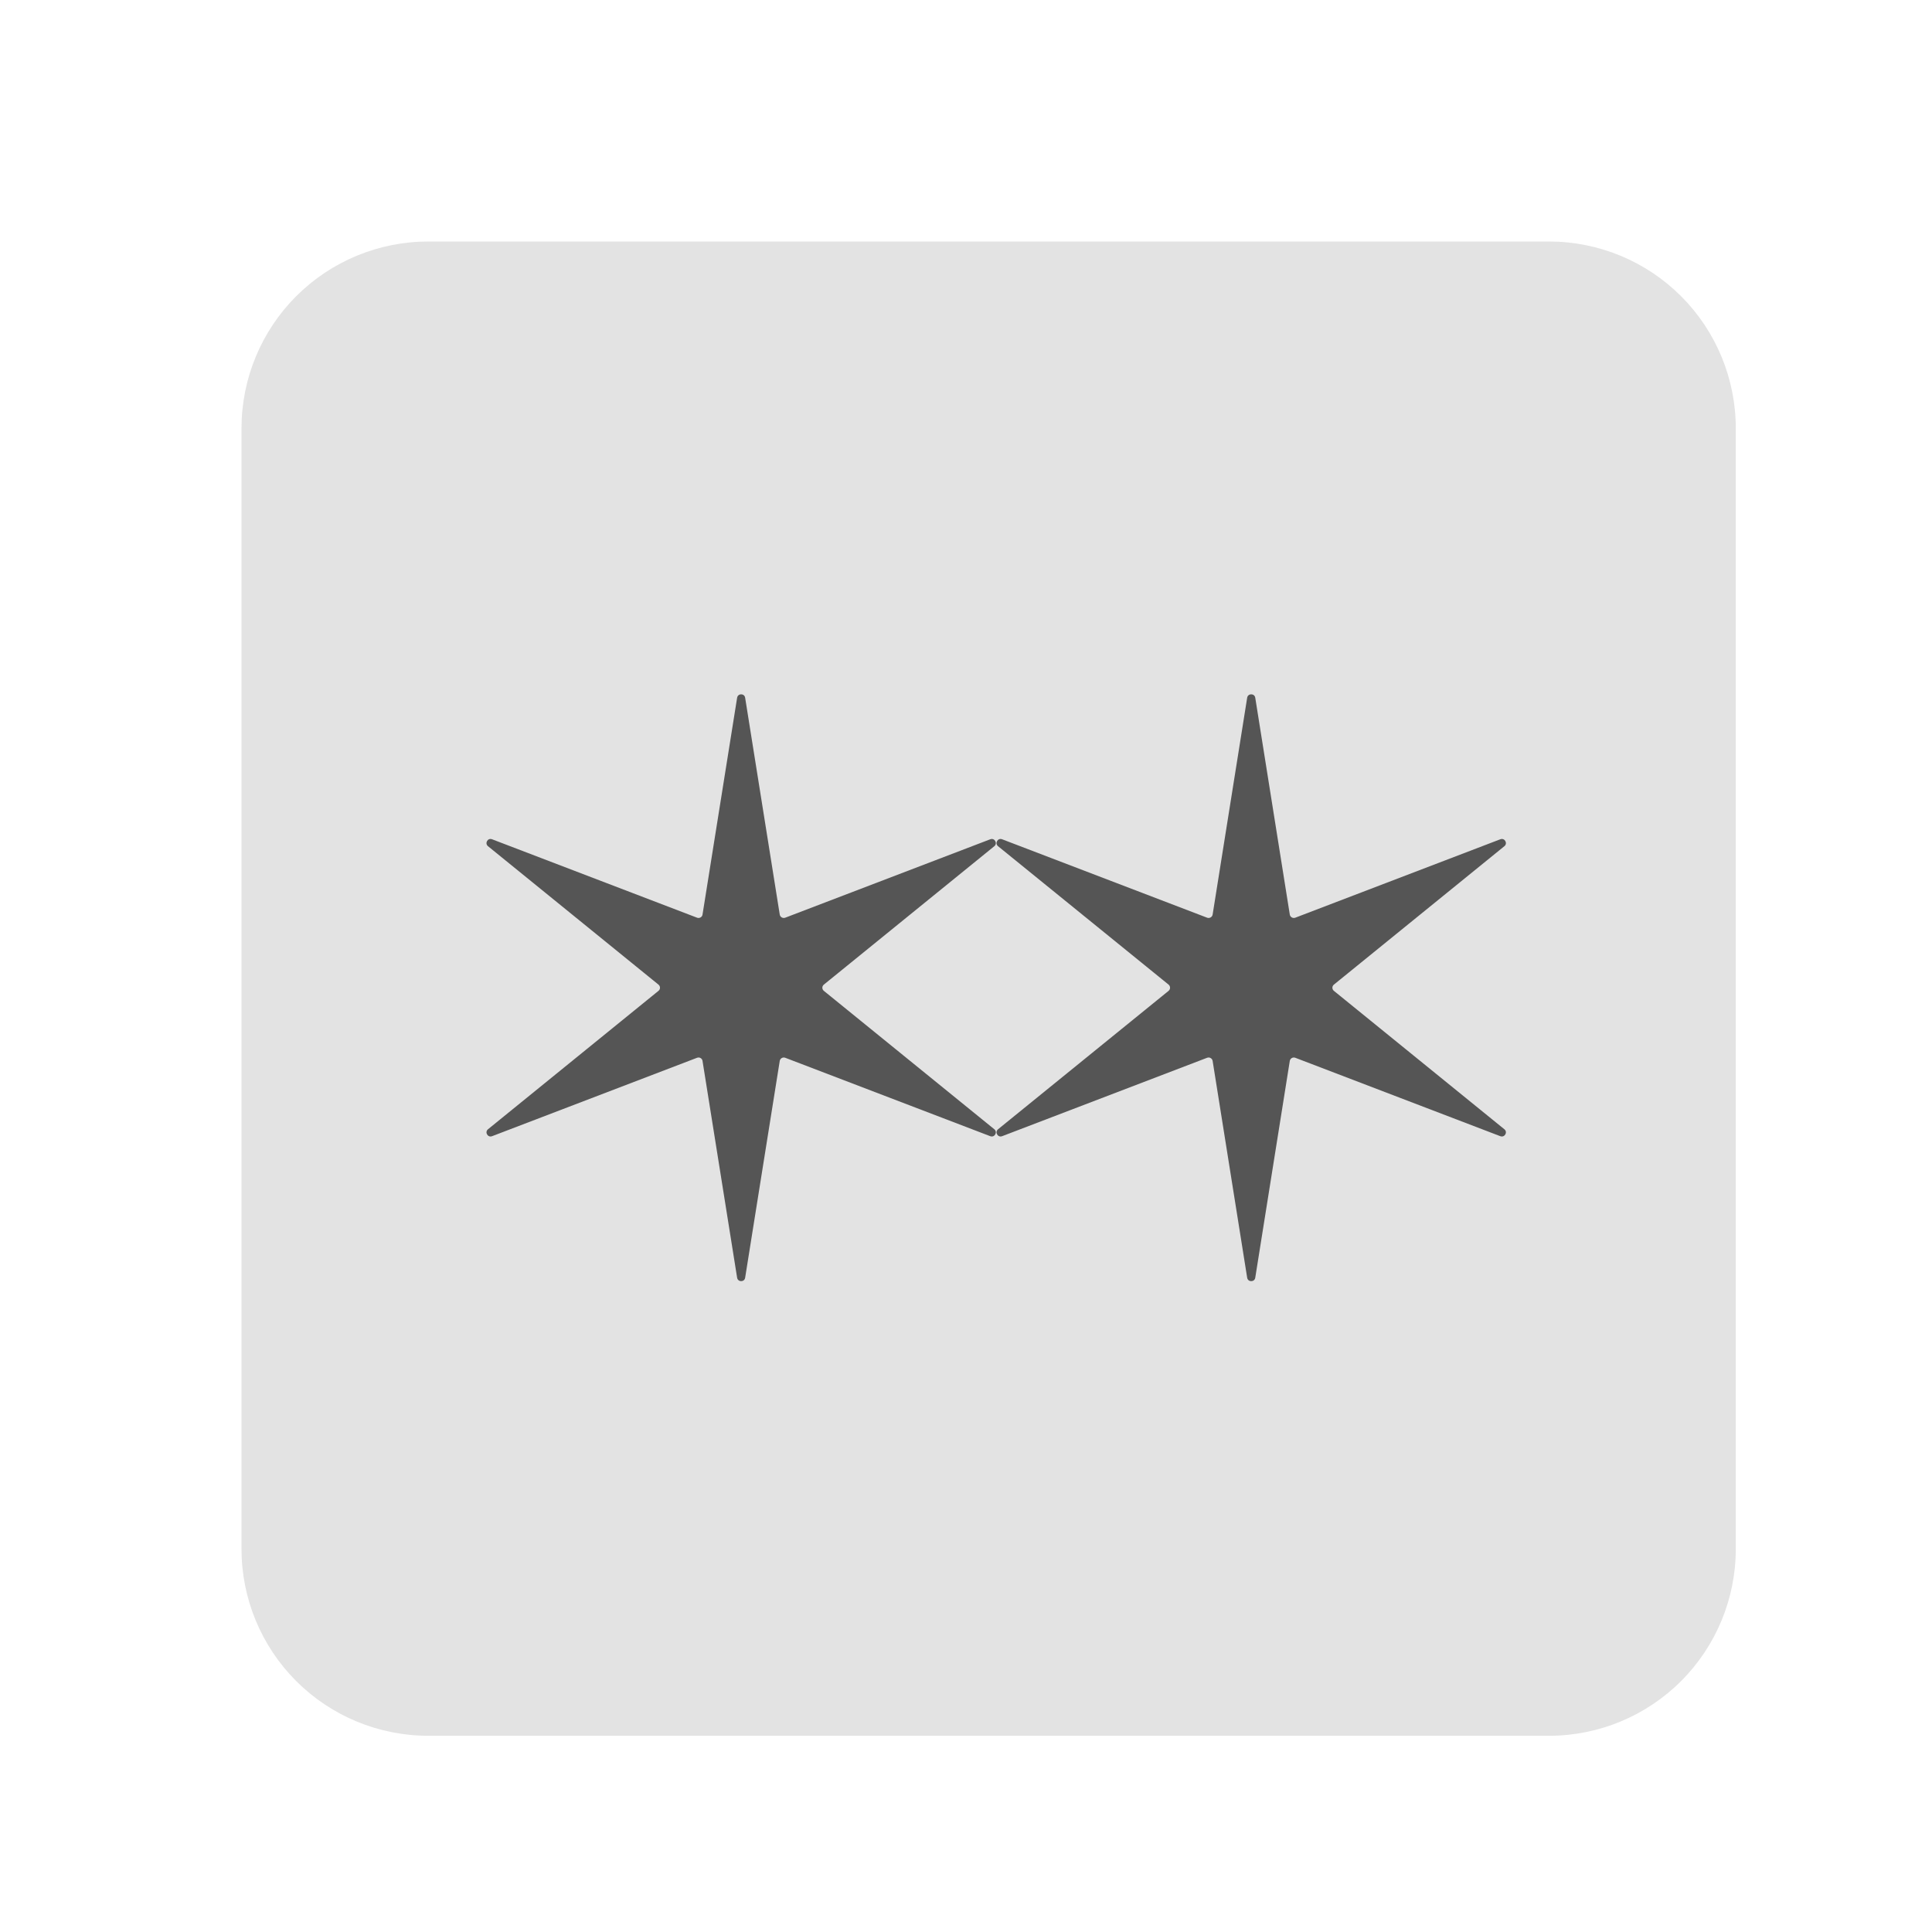
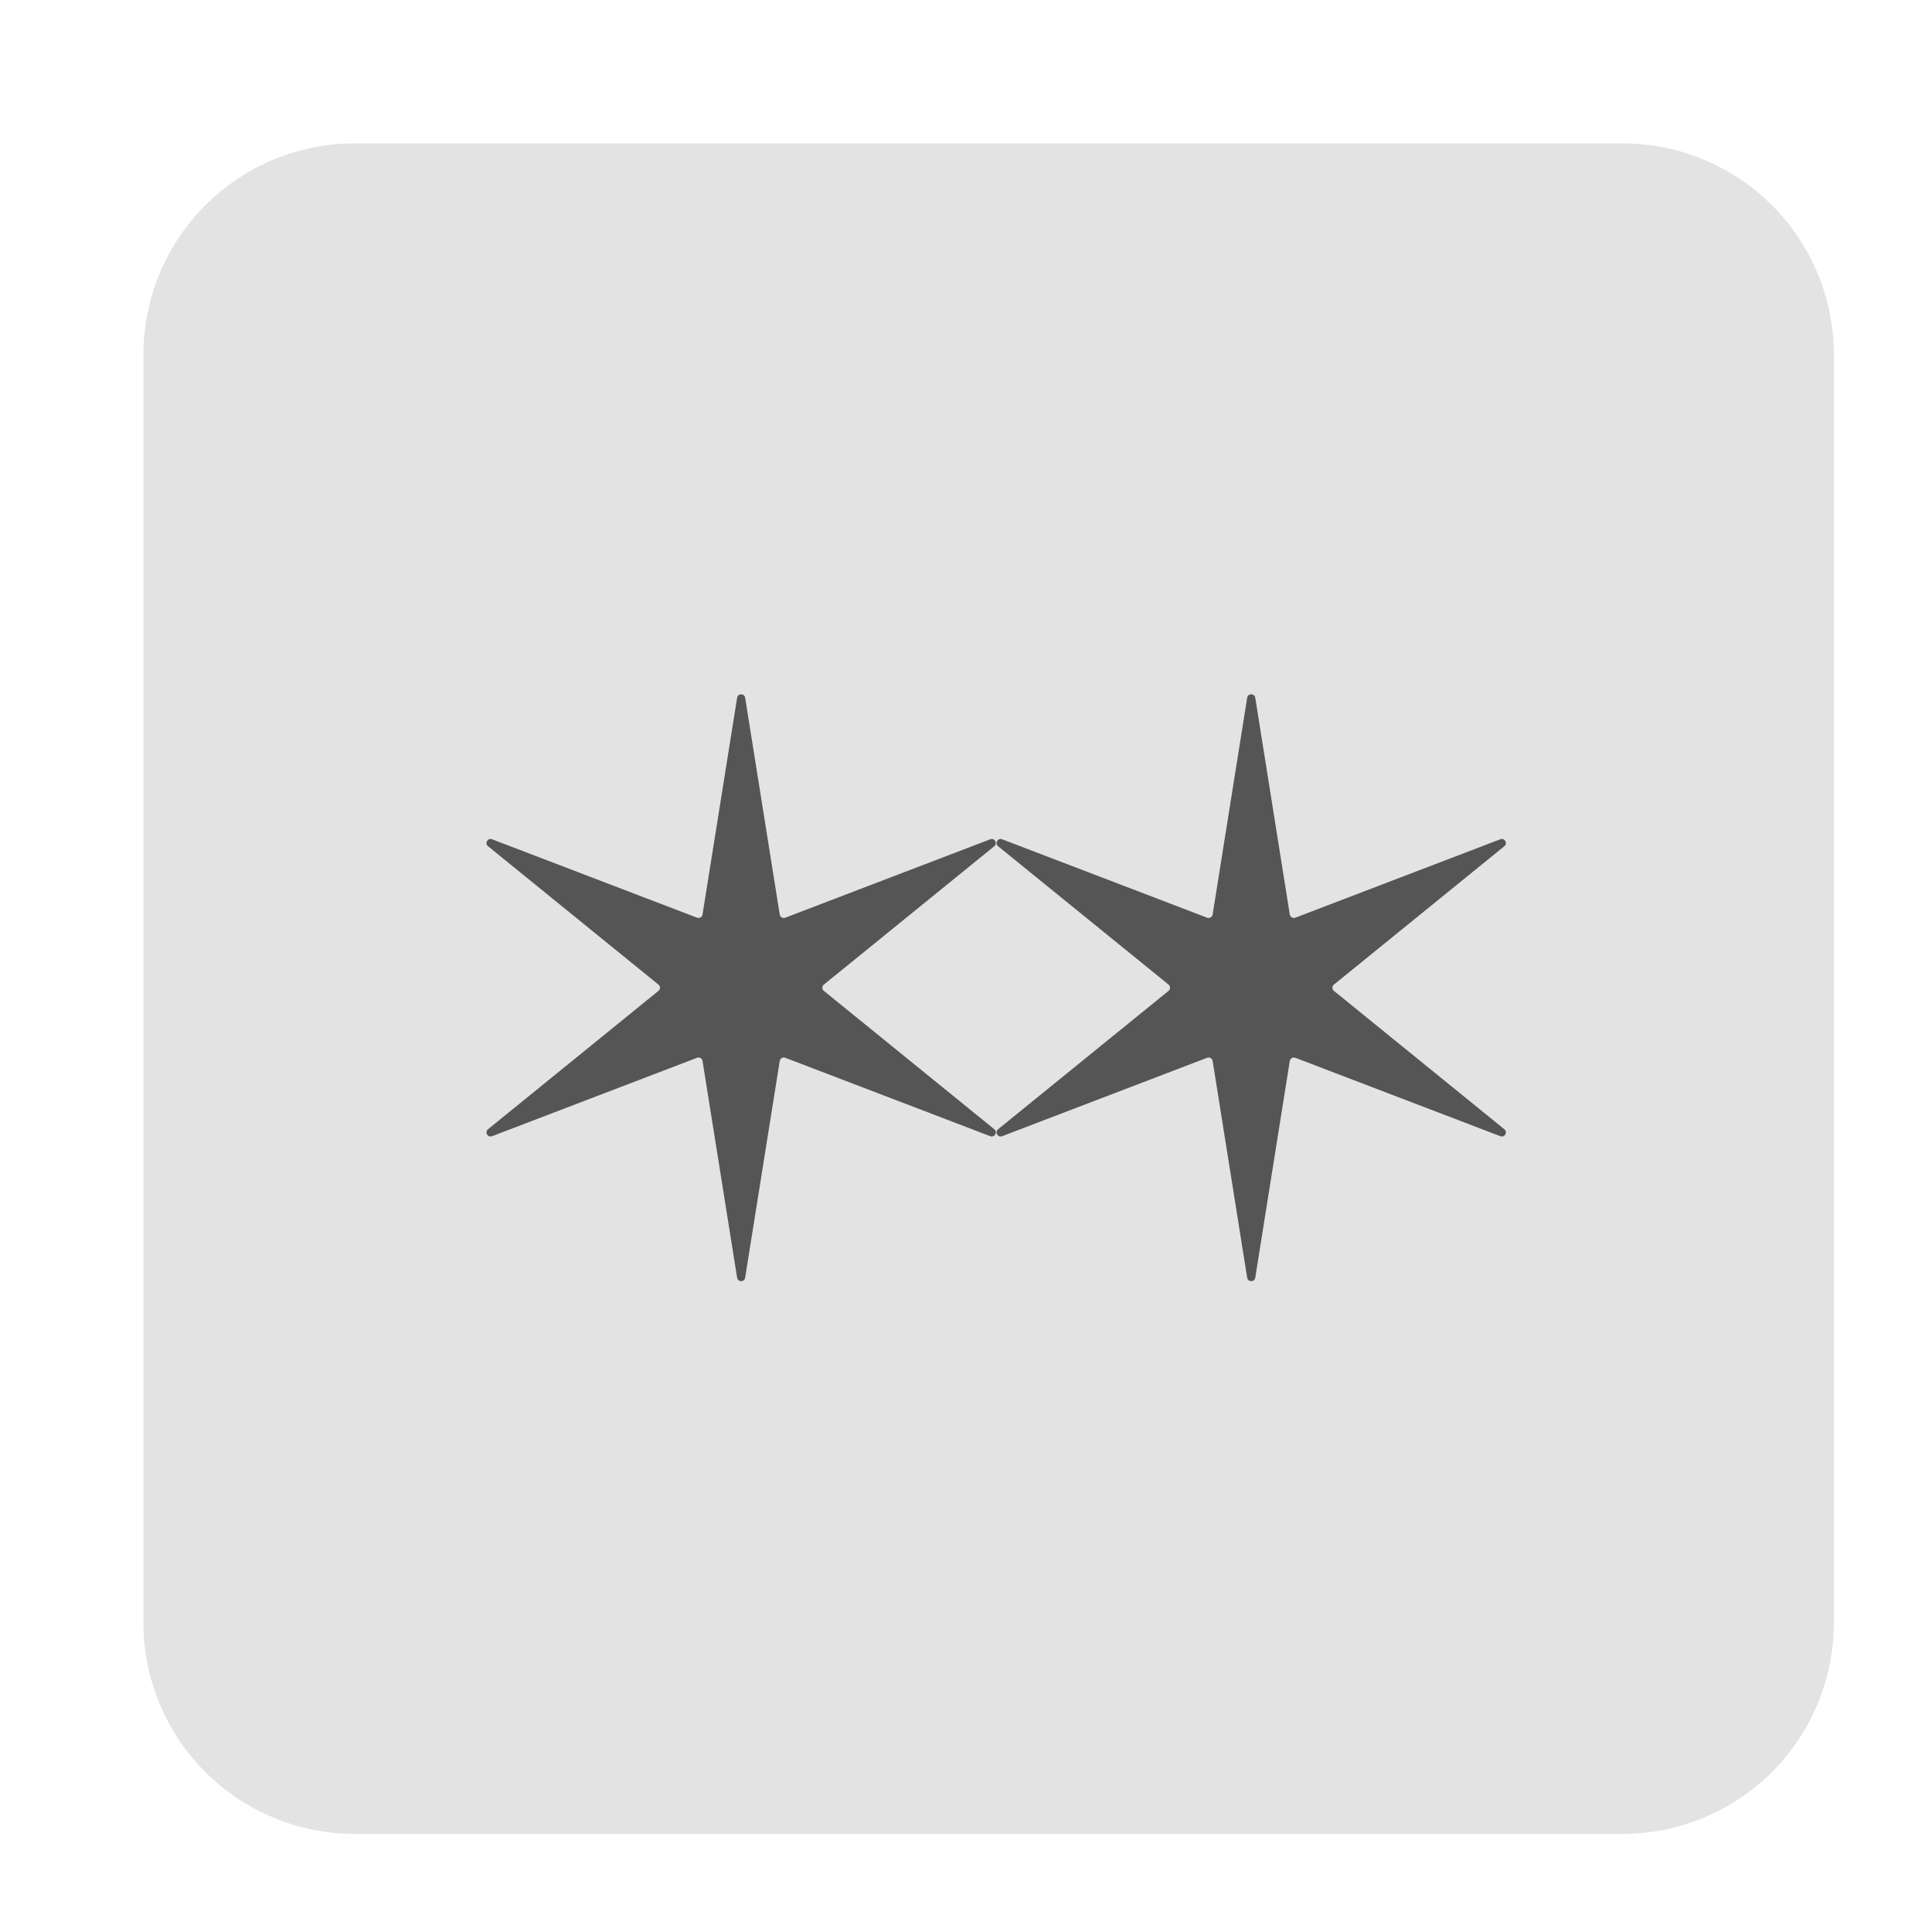
<svg xmlns="http://www.w3.org/2000/svg" width="32" height="32" viewBox="0 0 32 32" fill="none">
-   <path d="M4 7.094C4 6.273 4.326 5.486 4.906 4.906C5.486 4.326 6.273 4 7.094 4H25.656C26.477 4 27.264 4.326 27.844 4.906C28.424 5.486 28.75 6.273 28.75 7.094V25.656C28.75 26.477 28.424 27.264 27.844 27.844C27.264 28.424 26.477 28.75 25.656 28.75H7.094C6.273 28.75 5.486 28.424 4.906 27.844C4.326 27.264 4 26.477 4 25.656V7.094Z" fill="#E3E3E3" />
+   <path d="M2.375 5.875C2.375 4.947 2.744 4.056 3.4 3.4C4.056 2.744 4.947 2.375 5.875 2.375H26.875C27.803 2.375 28.694 2.744 29.35 3.4C30.006 4.056 30.375 4.947 30.375 5.875V26.875C30.375 27.803 30.006 28.694 29.35 29.35C28.694 30.006 27.803 30.375 26.875 30.375H5.875C4.947 30.375 4.056 30.006 3.4 29.35C2.744 28.694 2.375 27.803 2.375 26.875V5.875Z" fill="#E3E3E3" />
  <path fill-rule="evenodd" clip-rule="evenodd" d="M12.342 11.557C12.33 11.481 12.222 11.481 12.209 11.557L11.636 15.148C11.63 15.19 11.586 15.215 11.546 15.2L8.15 13.901C8.078 13.873 8.024 13.968 8.083 14.016L10.906 16.308C10.94 16.335 10.94 16.385 10.906 16.412L8.083 18.704C8.024 18.752 8.078 18.846 8.15 18.819L11.546 17.52C11.586 17.505 11.63 17.53 11.636 17.572L12.209 21.163C12.222 21.239 12.33 21.239 12.342 21.163L12.915 17.572C12.922 17.53 12.966 17.505 13.006 17.52L16.402 18.819C16.474 18.846 16.528 18.752 16.469 18.704L13.646 16.412C13.612 16.385 13.612 16.335 13.646 16.308L16.469 14.016C16.528 13.968 16.474 13.873 16.402 13.901L13.006 15.2C12.966 15.215 12.922 15.19 12.915 15.148L12.342 11.557ZM20.791 11.557C20.779 11.481 20.669 11.481 20.657 11.557L20.085 15.148C20.078 15.19 20.034 15.215 19.994 15.2L16.598 13.901C16.526 13.873 16.472 13.968 16.531 14.016L19.355 16.308C19.388 16.335 19.388 16.385 19.355 16.412L16.531 18.704C16.472 18.752 16.526 18.846 16.598 18.819L19.994 17.52C20.034 17.505 20.078 17.53 20.085 17.572L20.657 21.163C20.669 21.239 20.779 21.239 20.791 21.163L21.363 17.572C21.37 17.53 21.414 17.505 21.454 17.52L24.85 18.819C24.922 18.846 24.977 18.752 24.917 18.704L22.094 16.412C22.06 16.385 22.06 16.335 22.094 16.308L24.917 14.016C24.977 13.968 24.922 13.873 24.85 13.901L21.454 15.2C21.414 15.215 21.37 15.19 21.363 15.148L20.791 11.557Z" fill="#555555" />
</svg>
